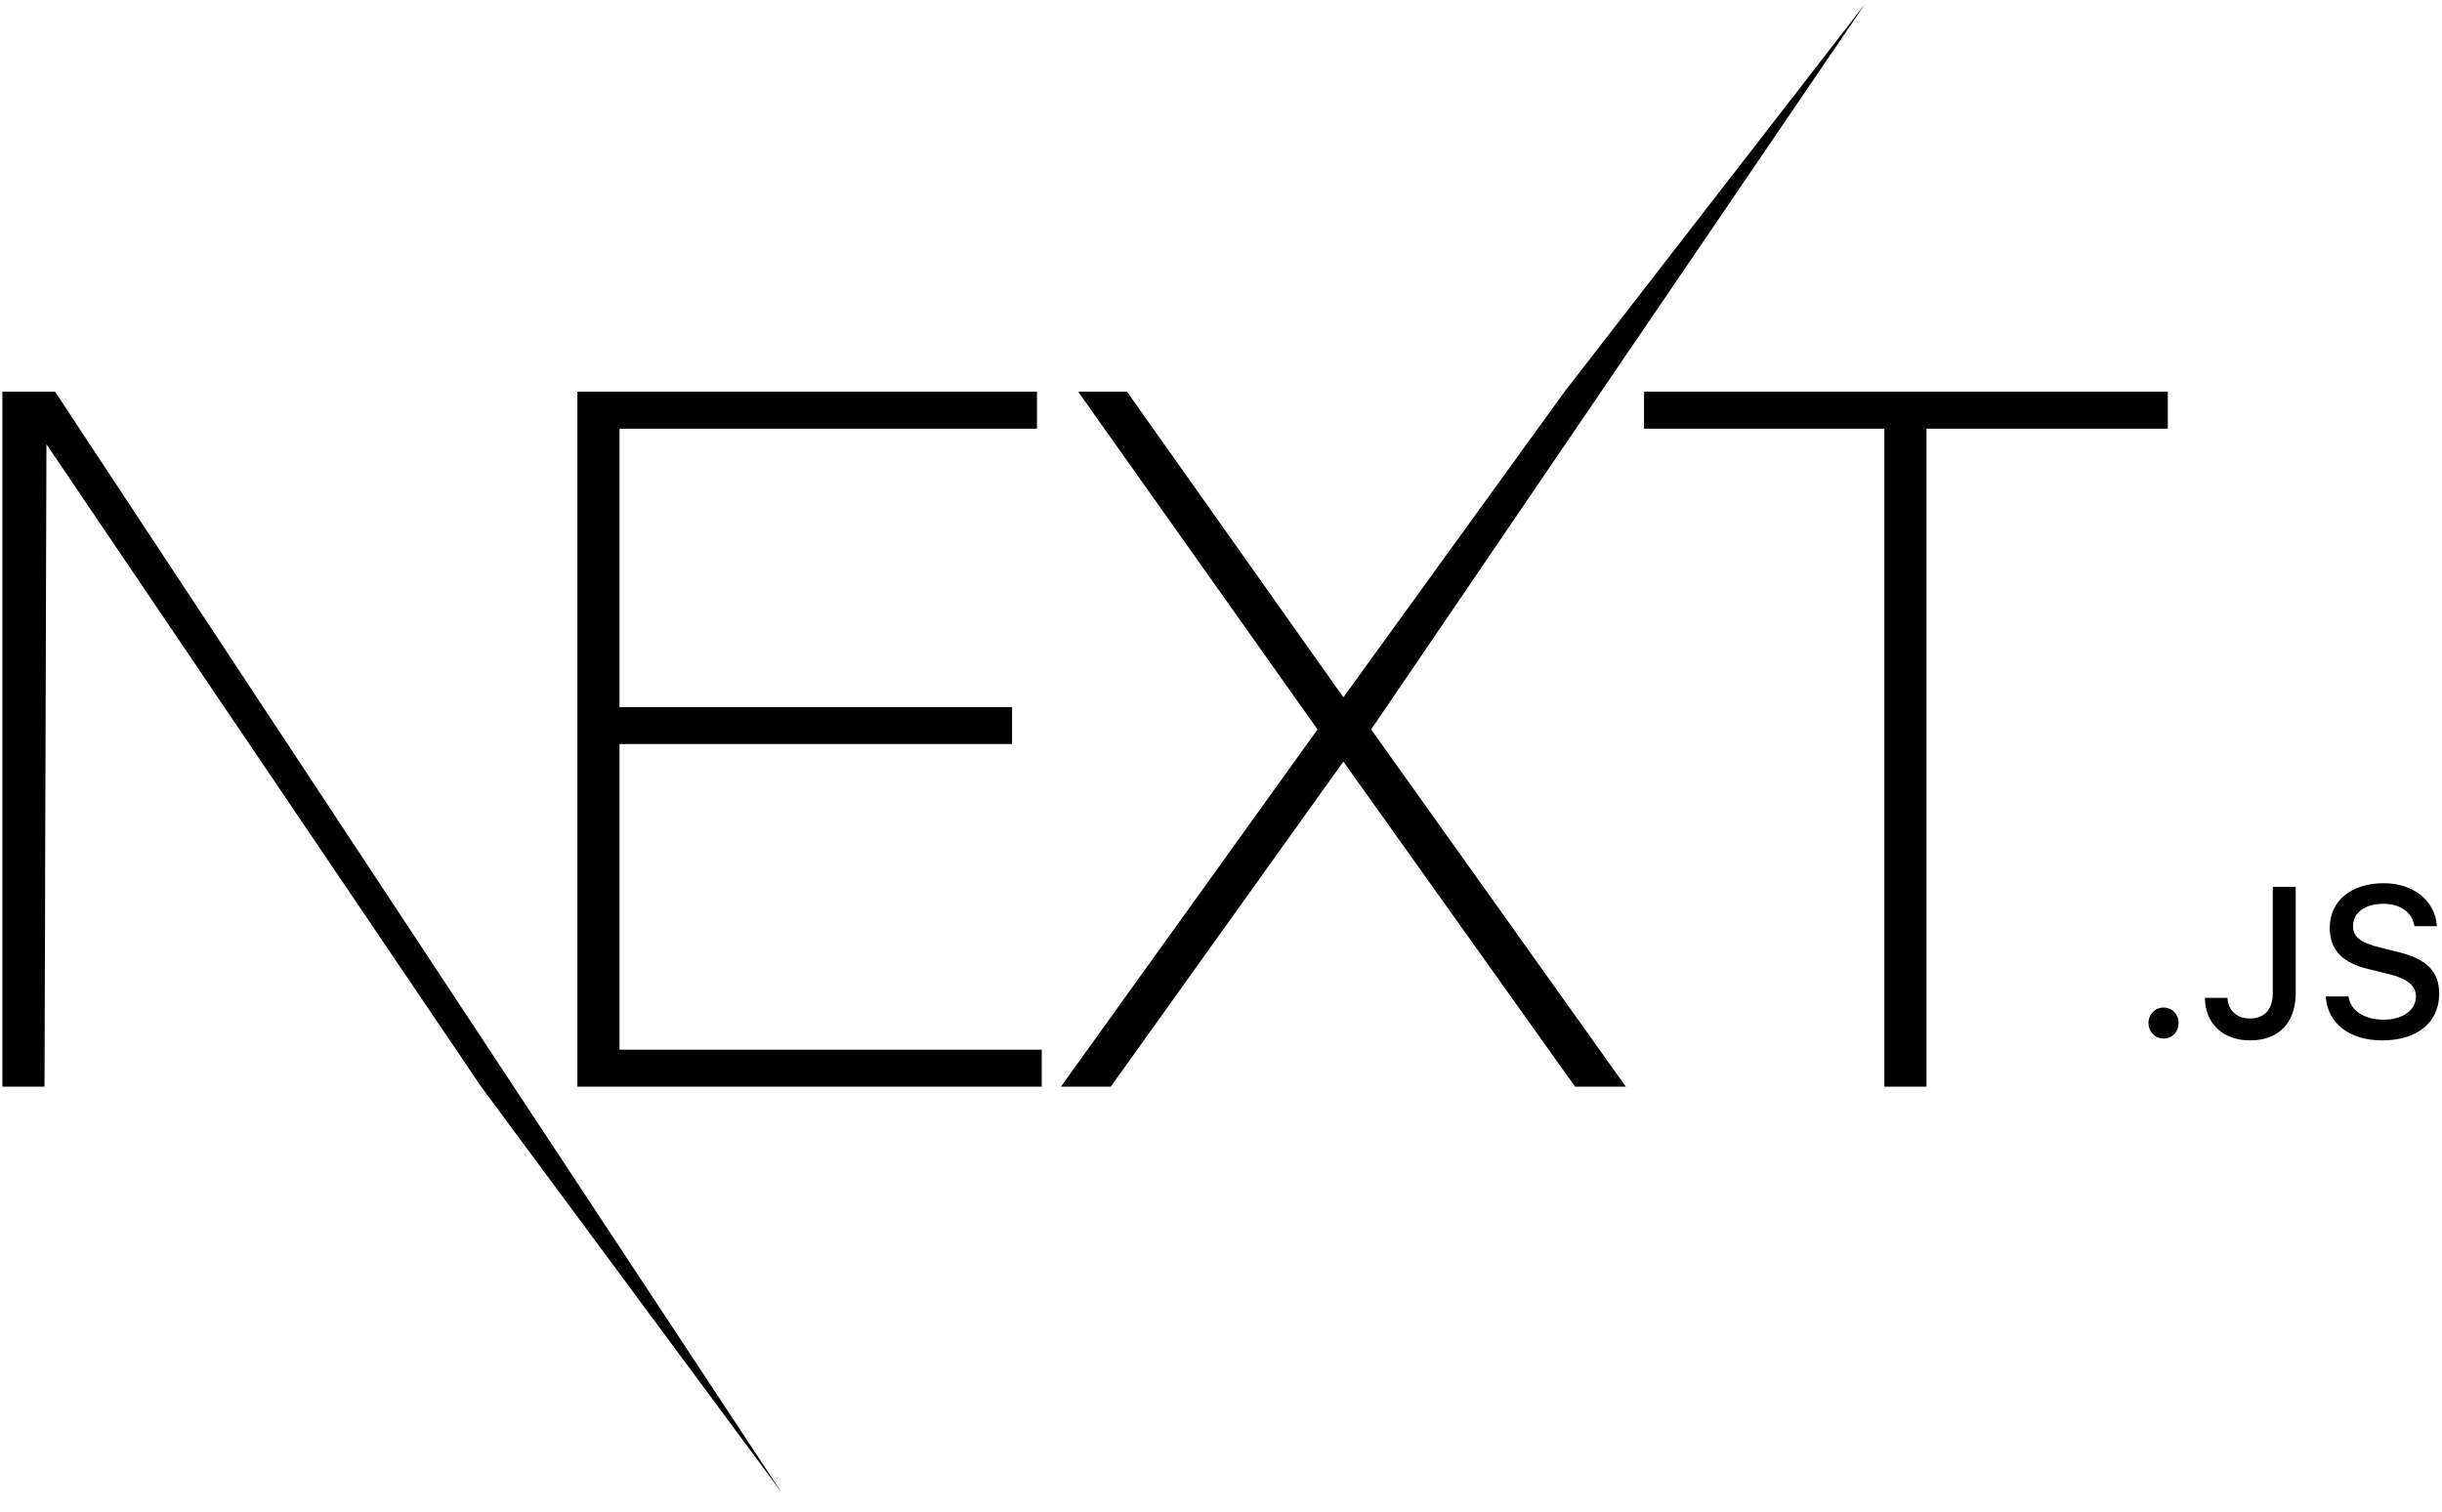
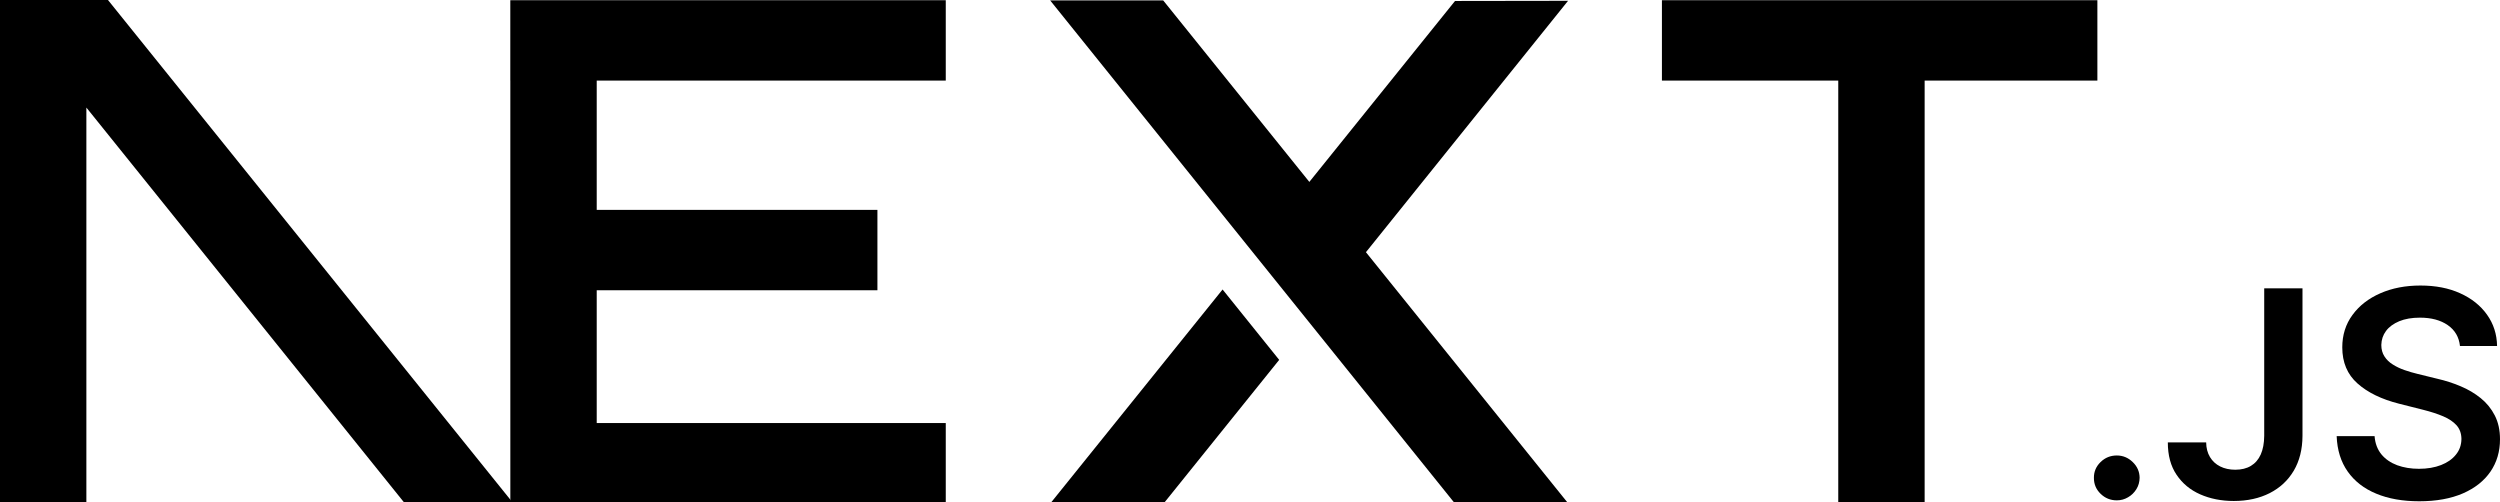
- <svg xmlns="http://www.w3.org/2000/svg" width="105" height="65" viewBox="0 0 105 65" fill="none">
-   <path d="M24.826 16.842H44.587V18.433H26.637V30.404H43.517V31.994H26.637V45.137H44.793V46.727H24.826V16.842ZM46.358 16.842H48.458L57.762 29.985L67.272 16.842L80.208 0.148L58.956 31.366L69.907 46.727H67.725L57.762 32.748L47.758 46.727H45.617L56.651 31.366L46.358 16.842ZM70.69 18.433V16.842H93.21V18.433H82.835V46.727H81.023V18.433H70.69Z" fill="black" />
-   <path d="M0.103 16.842H2.367L33.592 64.156L20.688 46.727L1.997 19.102L1.914 46.727H0.103V16.842Z" fill="black" />
-   <path d="M93.027 44.657C93.402 44.657 93.675 44.366 93.675 43.991C93.675 43.616 93.402 43.325 93.027 43.325C92.657 43.325 92.38 43.616 92.38 43.991C92.38 44.366 92.657 44.657 93.027 44.657ZM94.807 42.906C94.807 44.014 95.596 44.737 96.746 44.737C97.971 44.737 98.711 43.991 98.711 42.696V38.134H97.724V42.691C97.724 43.41 97.367 43.795 96.737 43.795C96.173 43.795 95.79 43.437 95.777 42.906H94.807ZM100.002 42.847C100.072 44 101.02 44.737 102.43 44.737C103.936 44.737 104.879 43.964 104.879 42.731C104.879 41.762 104.342 41.226 103.038 40.918L102.337 40.743C101.509 40.547 101.174 40.283 101.174 39.823C101.174 39.242 101.694 38.863 102.474 38.863C103.214 38.863 103.725 39.233 103.817 39.828H104.778C104.721 38.742 103.778 37.978 102.487 37.978C101.099 37.978 100.174 38.742 100.174 39.89C100.174 40.837 100.698 41.4 101.848 41.673L102.668 41.874C103.509 42.075 103.879 42.37 103.879 42.861C103.879 43.433 103.298 43.848 102.505 43.848C101.654 43.848 101.064 43.459 100.98 42.847H100.002Z" fill="black" />
+ <svg xmlns="http://www.w3.org/2000/svg" aria-label="Next.js" height="18.274" role="img" viewBox="0 0 394 79">
+   <path d="M261.919 0.033H330.547V12.7H303.323V79.339H289.71V12.7H261.919V0.033Z" fill="#000" />
+   <path d="M149.052 0.033V12.7H94.042V33.077H138.281V45.744H94.042V66.672H149.052V79.339H80.43V12.7H80.424V0.033H149.052Z" fill="#000" />
+   <path d="M183.32 0.066H165.506L229.312 79.372H247.178L215.271 39.746L247.127 0.127L229.312 0.154L206.352 28.67L183.32 0.066Z" fill="#000" />
+   <path d="M201.6 56.715L192.679 45.623L165.455 79.433H183.32L201.6 56.715Z" fill="#000" />
+   <path clip-rule="evenodd" d="M80.907 79.339L17.015 0H0V79.306H13.612V16.952L63.807 79.339H80.907Z" fill="#000" fill-rule="evenodd" />
+   <path d="M333.607 78.855C332.61 78.855 331.762 78.509 331.052 77.819C330.342 77.128 329.991 76.292 330 75.301C329.991 74.338 330.342 73.511 331.052 72.82C331.762 72.129 332.61 71.784 333.607 71.784C334.566 71.784 335.405 72.129 336.115 72.82C336.835 73.511 337.194 74.338 337.204 75.301C337.194 75.955 337.028 76.555 336.696 77.091C336.355 77.637 335.922 78.064 335.377 78.373C334.842 78.691 334.252 78.855 333.607 78.855Z" fill="#000" />
+   <path d="M356.84 45.445H362.872V68.685C362.863 70.82 362.401 72.647 361.498 74.183C360.585 75.719 359.321 76.891 357.698 77.719C356.084 78.536 354.193 78.955 352.044 78.955C350.079 78.955 348.318 78.6 346.75 77.909C345.182 77.219 343.937 76.183 343.024 74.819C342.101 73.456 341.649 71.757 341.649 69.721H347.691C347.7 70.611 347.903 71.384 348.29 72.029C348.677 72.674 349.212 73.165 349.895 73.51C350.586 73.856 351.38 74.029 352.274 74.029C353.243 74.029 354.073 73.829 354.746 73.42C355.419 73.02 355.936 72.42 356.296 71.62C356.646 70.829 356.831 69.848 356.84 68.685V45.445Z" fill="#000" />
+   <path d="M387.691 54.534C387.544 53.125 386.898 52.025 385.773 51.244C384.638 50.453 383.172 50.062 381.373 50.062C380.11 50.062 379.022 50.253 378.118 50.626C377.214 51.008 376.513 51.516 376.033 52.162C375.554 52.807 375.314 53.543 375.295 54.37C375.295 55.061 375.461 55.661 375.784 56.161C376.107 56.67 376.54 57.097 377.103 57.442C377.656 57.797 378.274 58.087 378.948 58.324C379.63 58.56 380.313 58.76 380.995 58.924L384.14 59.696C385.404 59.987 386.631 60.378 387.802 60.878C388.973 61.368 390.034 61.995 390.965 62.75C391.897 63.504 392.635 64.413 393.179 65.476C393.723 66.54 394 67.785 394 69.221C394 71.157 393.502 72.856 392.496 74.329C391.491 75.792 390.043 76.937 388.143 77.764C386.252 78.582 383.965 79 381.272 79C378.671 79 376.402 78.6 374.493 77.8C372.575 77.01 371.08 75.846 370.001 74.319C368.922 72.793 368.341 70.929 368.258 68.739H374.235C374.318 69.884 374.687 70.839 375.314 71.611C375.95 72.374 376.78 72.938 377.795 73.32C378.819 73.692 379.962 73.883 381.226 73.883C382.545 73.883 383.707 73.683 384.712 73.292C385.708 72.902 386.492 72.356 387.055 71.647C387.627 70.948 387.913 70.121 387.922 69.175C387.913 68.312 387.654 67.594 387.156 67.03C386.649 66.467 385.948 65.994 385.053 65.613C384.15 65.231 383.098 64.886 381.899 64.586L378.081 63.622C375.323 62.922 373.137 61.859 371.541 60.432C369.937 59.005 369.143 57.115 369.143 54.743C369.143 52.798 369.678 51.089 370.758 49.626C371.827 48.163 373.294 47.027 375.148 46.218C377.011 45.4 379.114 45 381.456 45C383.836 45 385.92 45.4 387.719 46.218C389.517 47.027 390.929 48.154 391.952 49.59C392.976 51.026 393.511 52.671 393.539 54.534H387.691Z" fill="#000" />
</svg>
